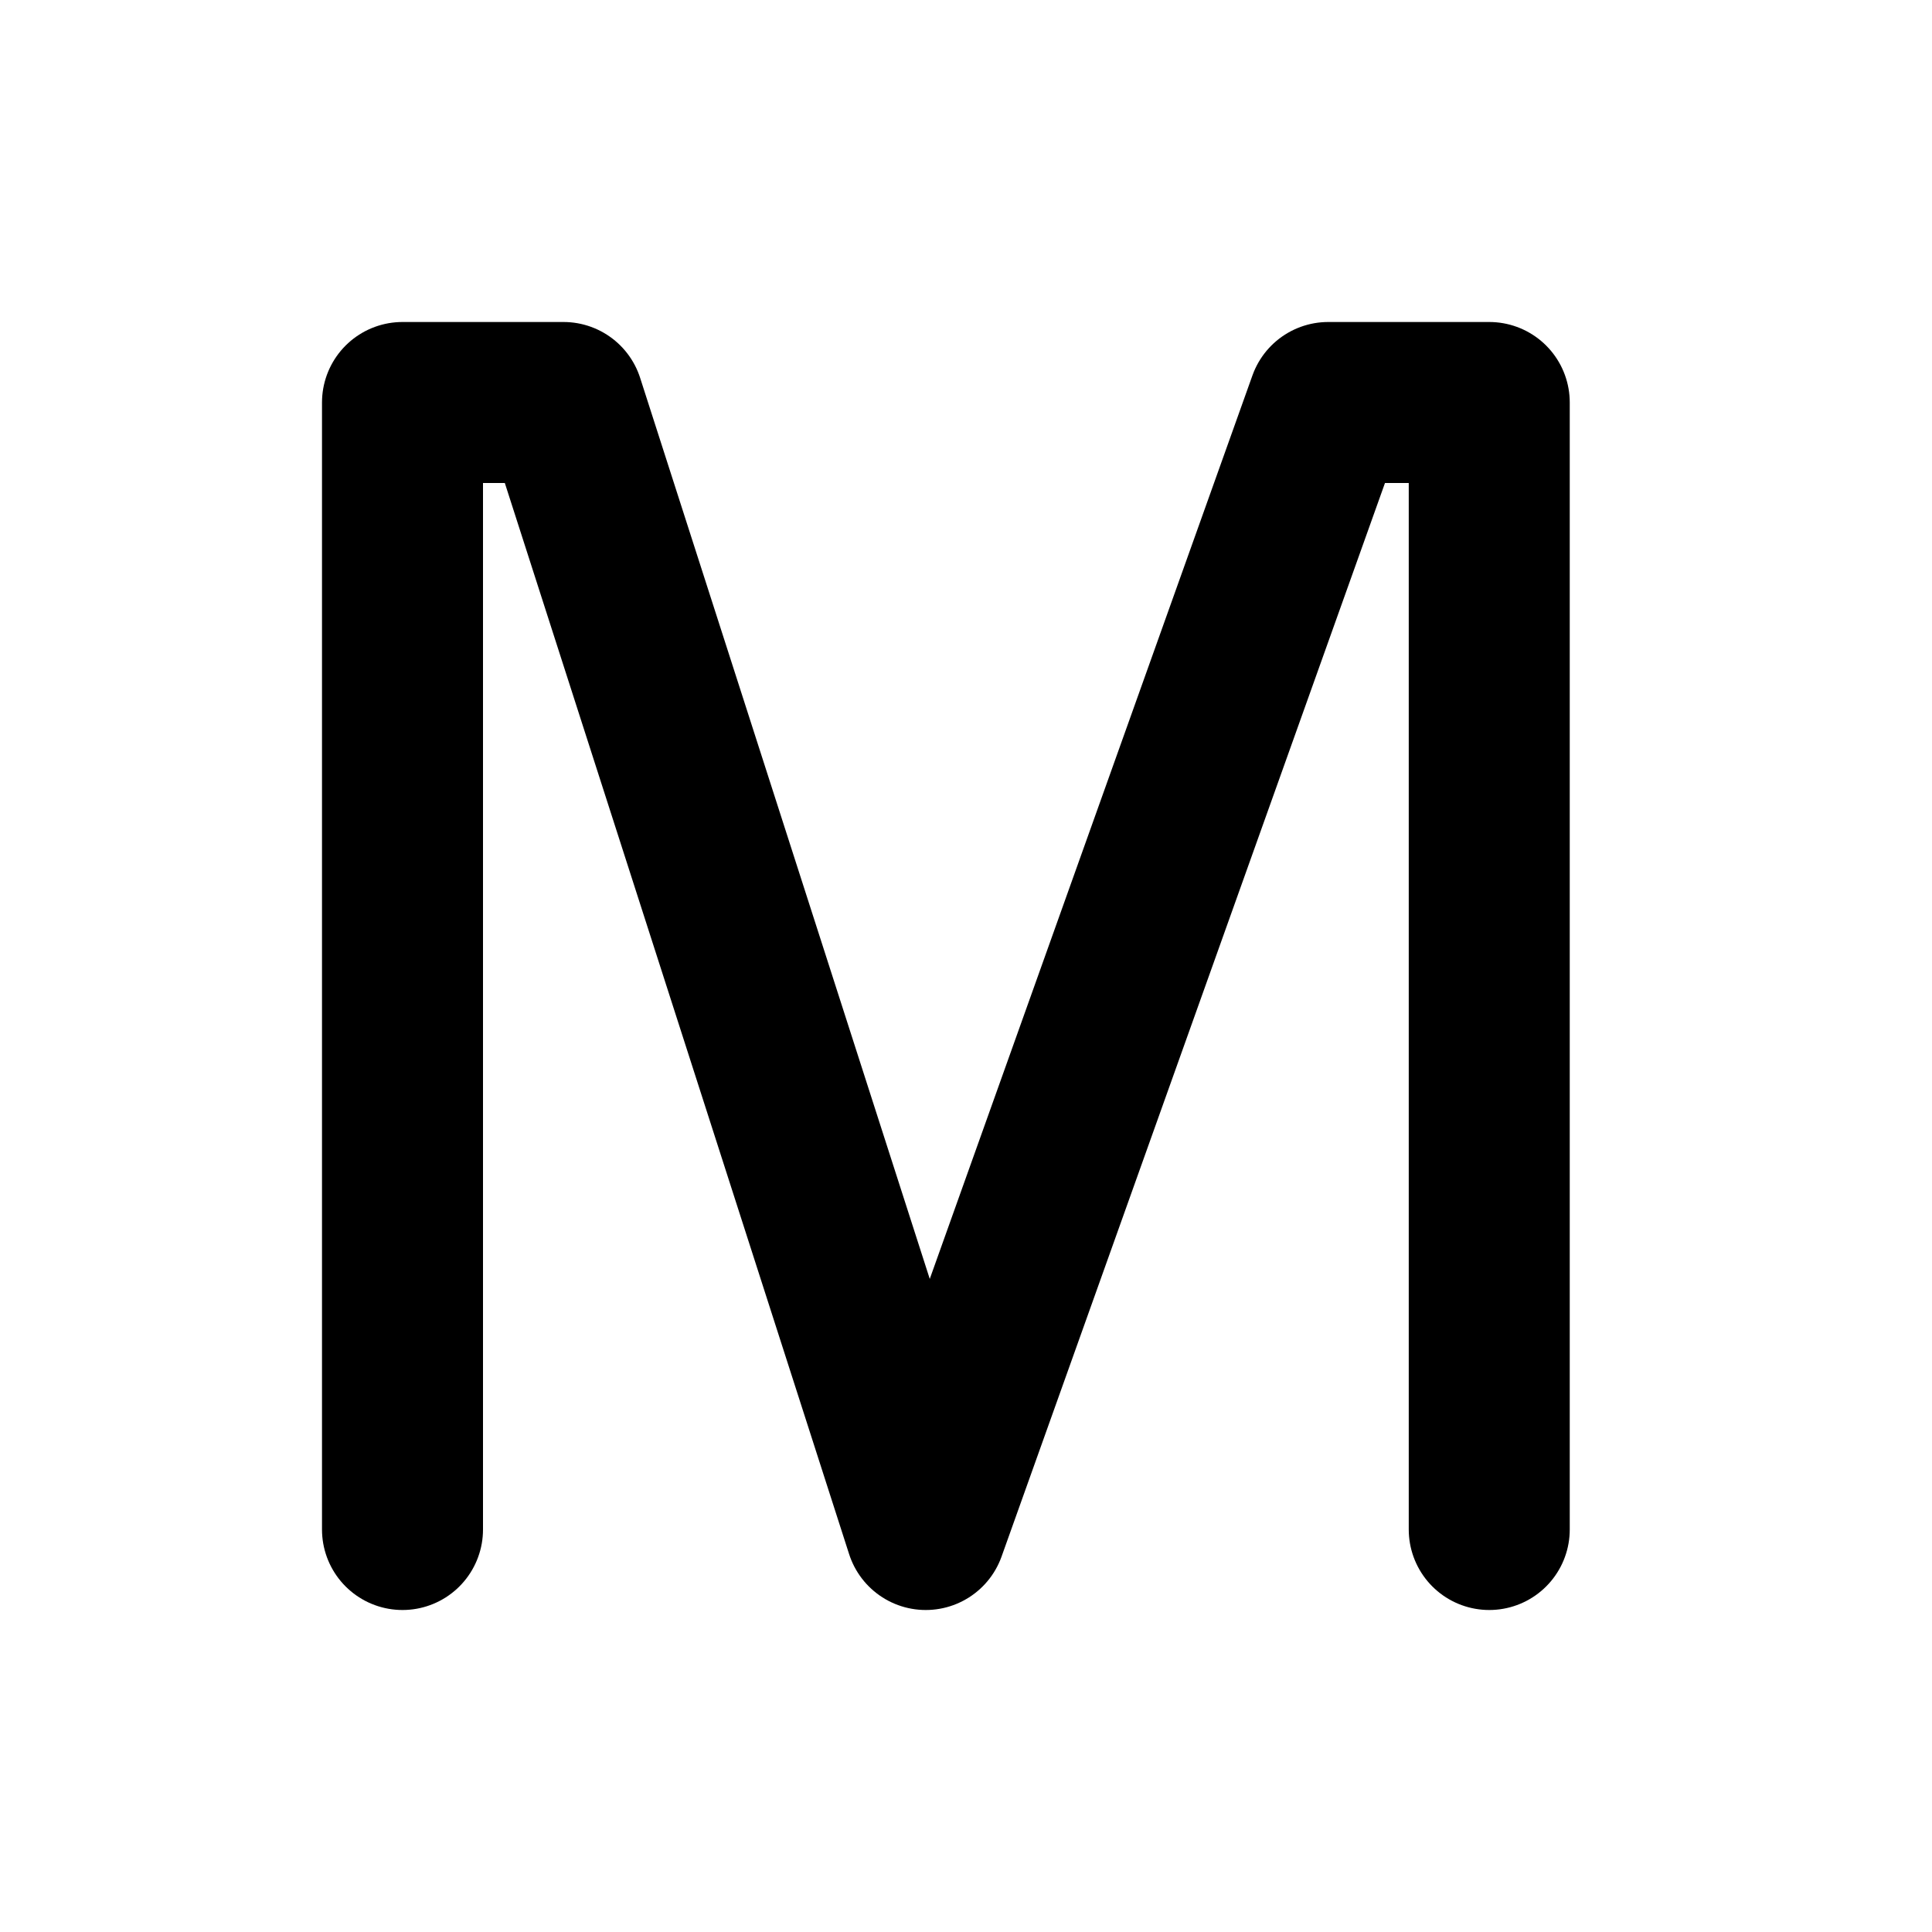
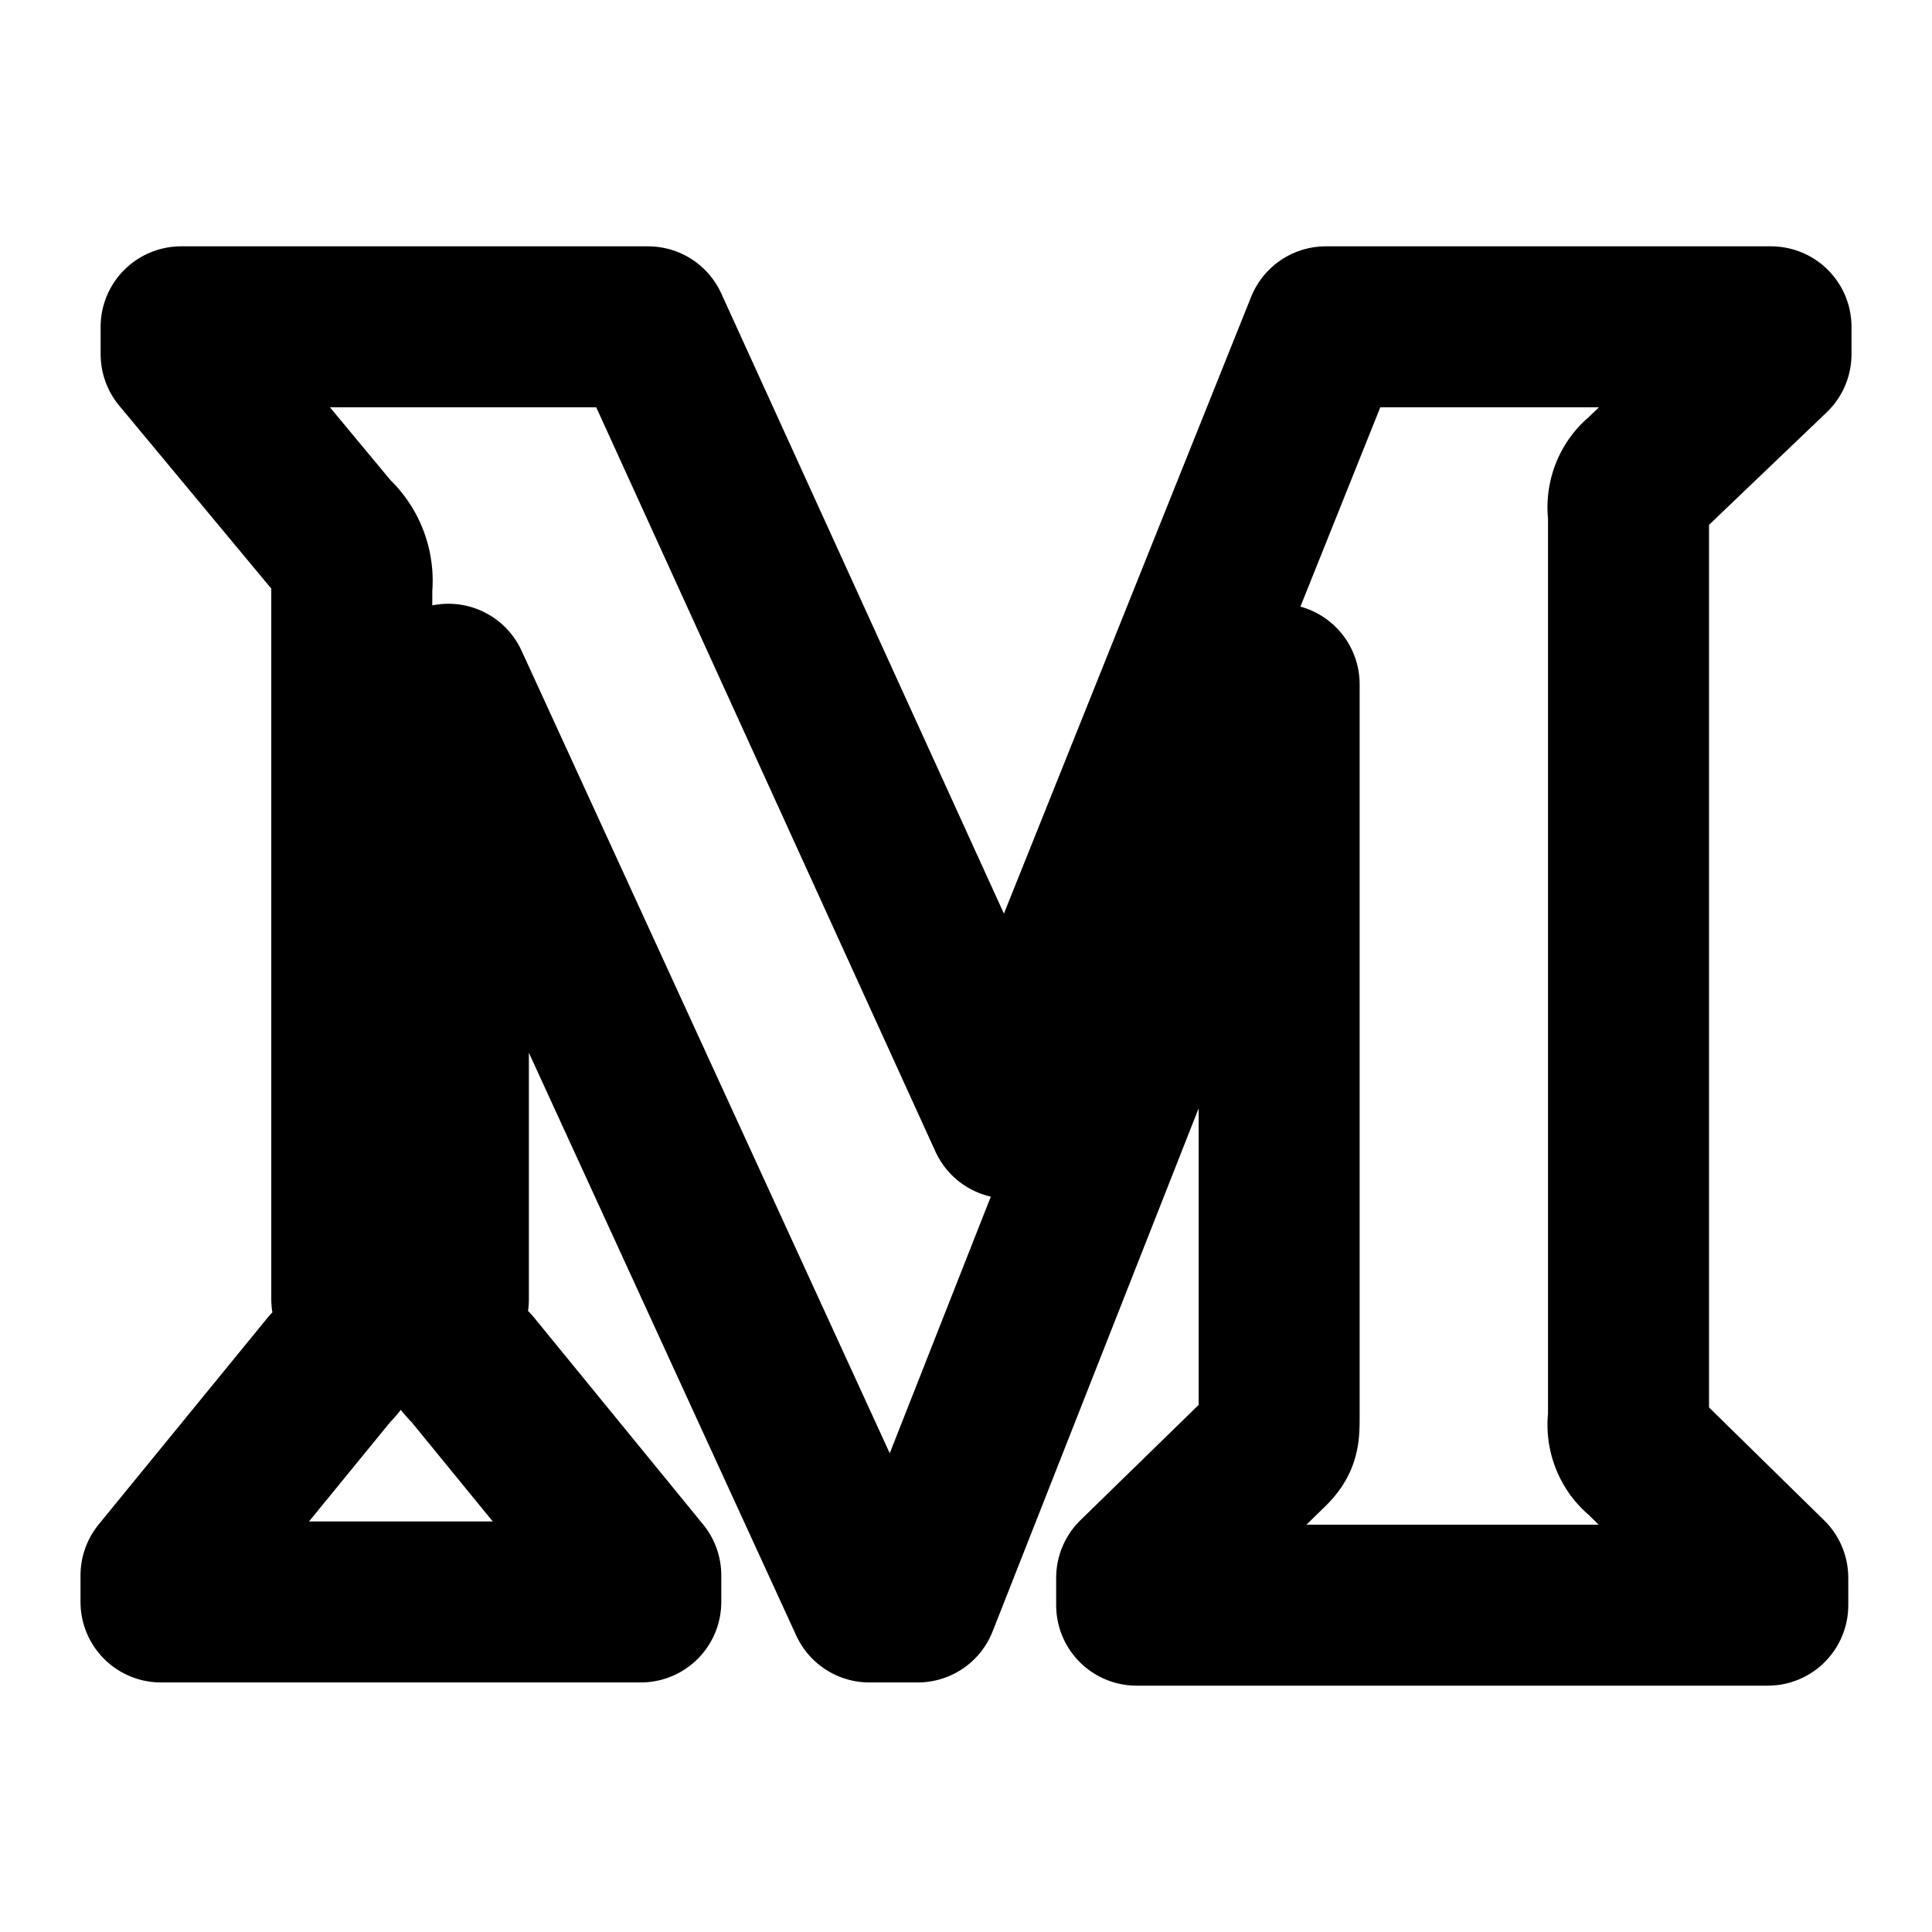
<svg xmlns="http://www.w3.org/2000/svg" width="24" height="24" viewBox="0 0 24 24">
  <g fill="none" stroke-linecap="round" stroke-linejoin="round" stroke-width="2" stroke="currentColor">
-     <path d="M5 19V5H7L11.5 19L16.5 5H18.5V19" stroke-dasharray="62">
-       <animate attributeName="stroke-dashoffset" dur="0.5s" fill="freeze" values="62;0" />
-     </path>
-     <path d="M3 5H7M16.5 5H21" stroke-dasharray="5" stroke-dashoffset="5">
-       <animate attributeName="stroke-dashoffset" begin="0.5s" dur="0.15s" fill="freeze" to="0" />
-     </path>
-     <path d="M3 19H7M15 19H21" stroke-dasharray="7" stroke-dashoffset="7">
-       <animate attributeName="stroke-dashoffset" begin="0.65s" dur="0.15s" fill="freeze" to="0" />
+     <path d="M4.37 7.3a.75.75 0 0 0-.25-.65L2.25 4.4v-.34h5.8l4.48 9.83l3.94-9.83H22v.34l-1.6 1.53c-.13.1-.2.28-.17.45v11.24c-.03.17.04.35.17.45l1.56 1.53v.34h-7.84v-.34l1.61-1.57c.16-.15.16-.2.16-.44V8.5L11.4 19.9h-.6L5.57 8.5v7.64c-.07.32.06.64.29.86l2.1 2.57v.33H2v-.33L4.1 17a.94.94 0 0 0 .27-.86V7.3z" fill="currentColor" fill-opacity="0" stroke-dasharray="132">
+       <animate attributeName="stroke-dashoffset" dur="0.8s" fill="freeze" values="132;0" />
+       <animate attributeName="fill-opacity" begin="0.8s" dur="0.4s" fill="freeze" to="1" />
+       <animate attributeName="stroke-width" begin="0.8s" dur="0.4s" fill="freeze" values="2;0.5" />
    </path>
  </g>
</svg>
